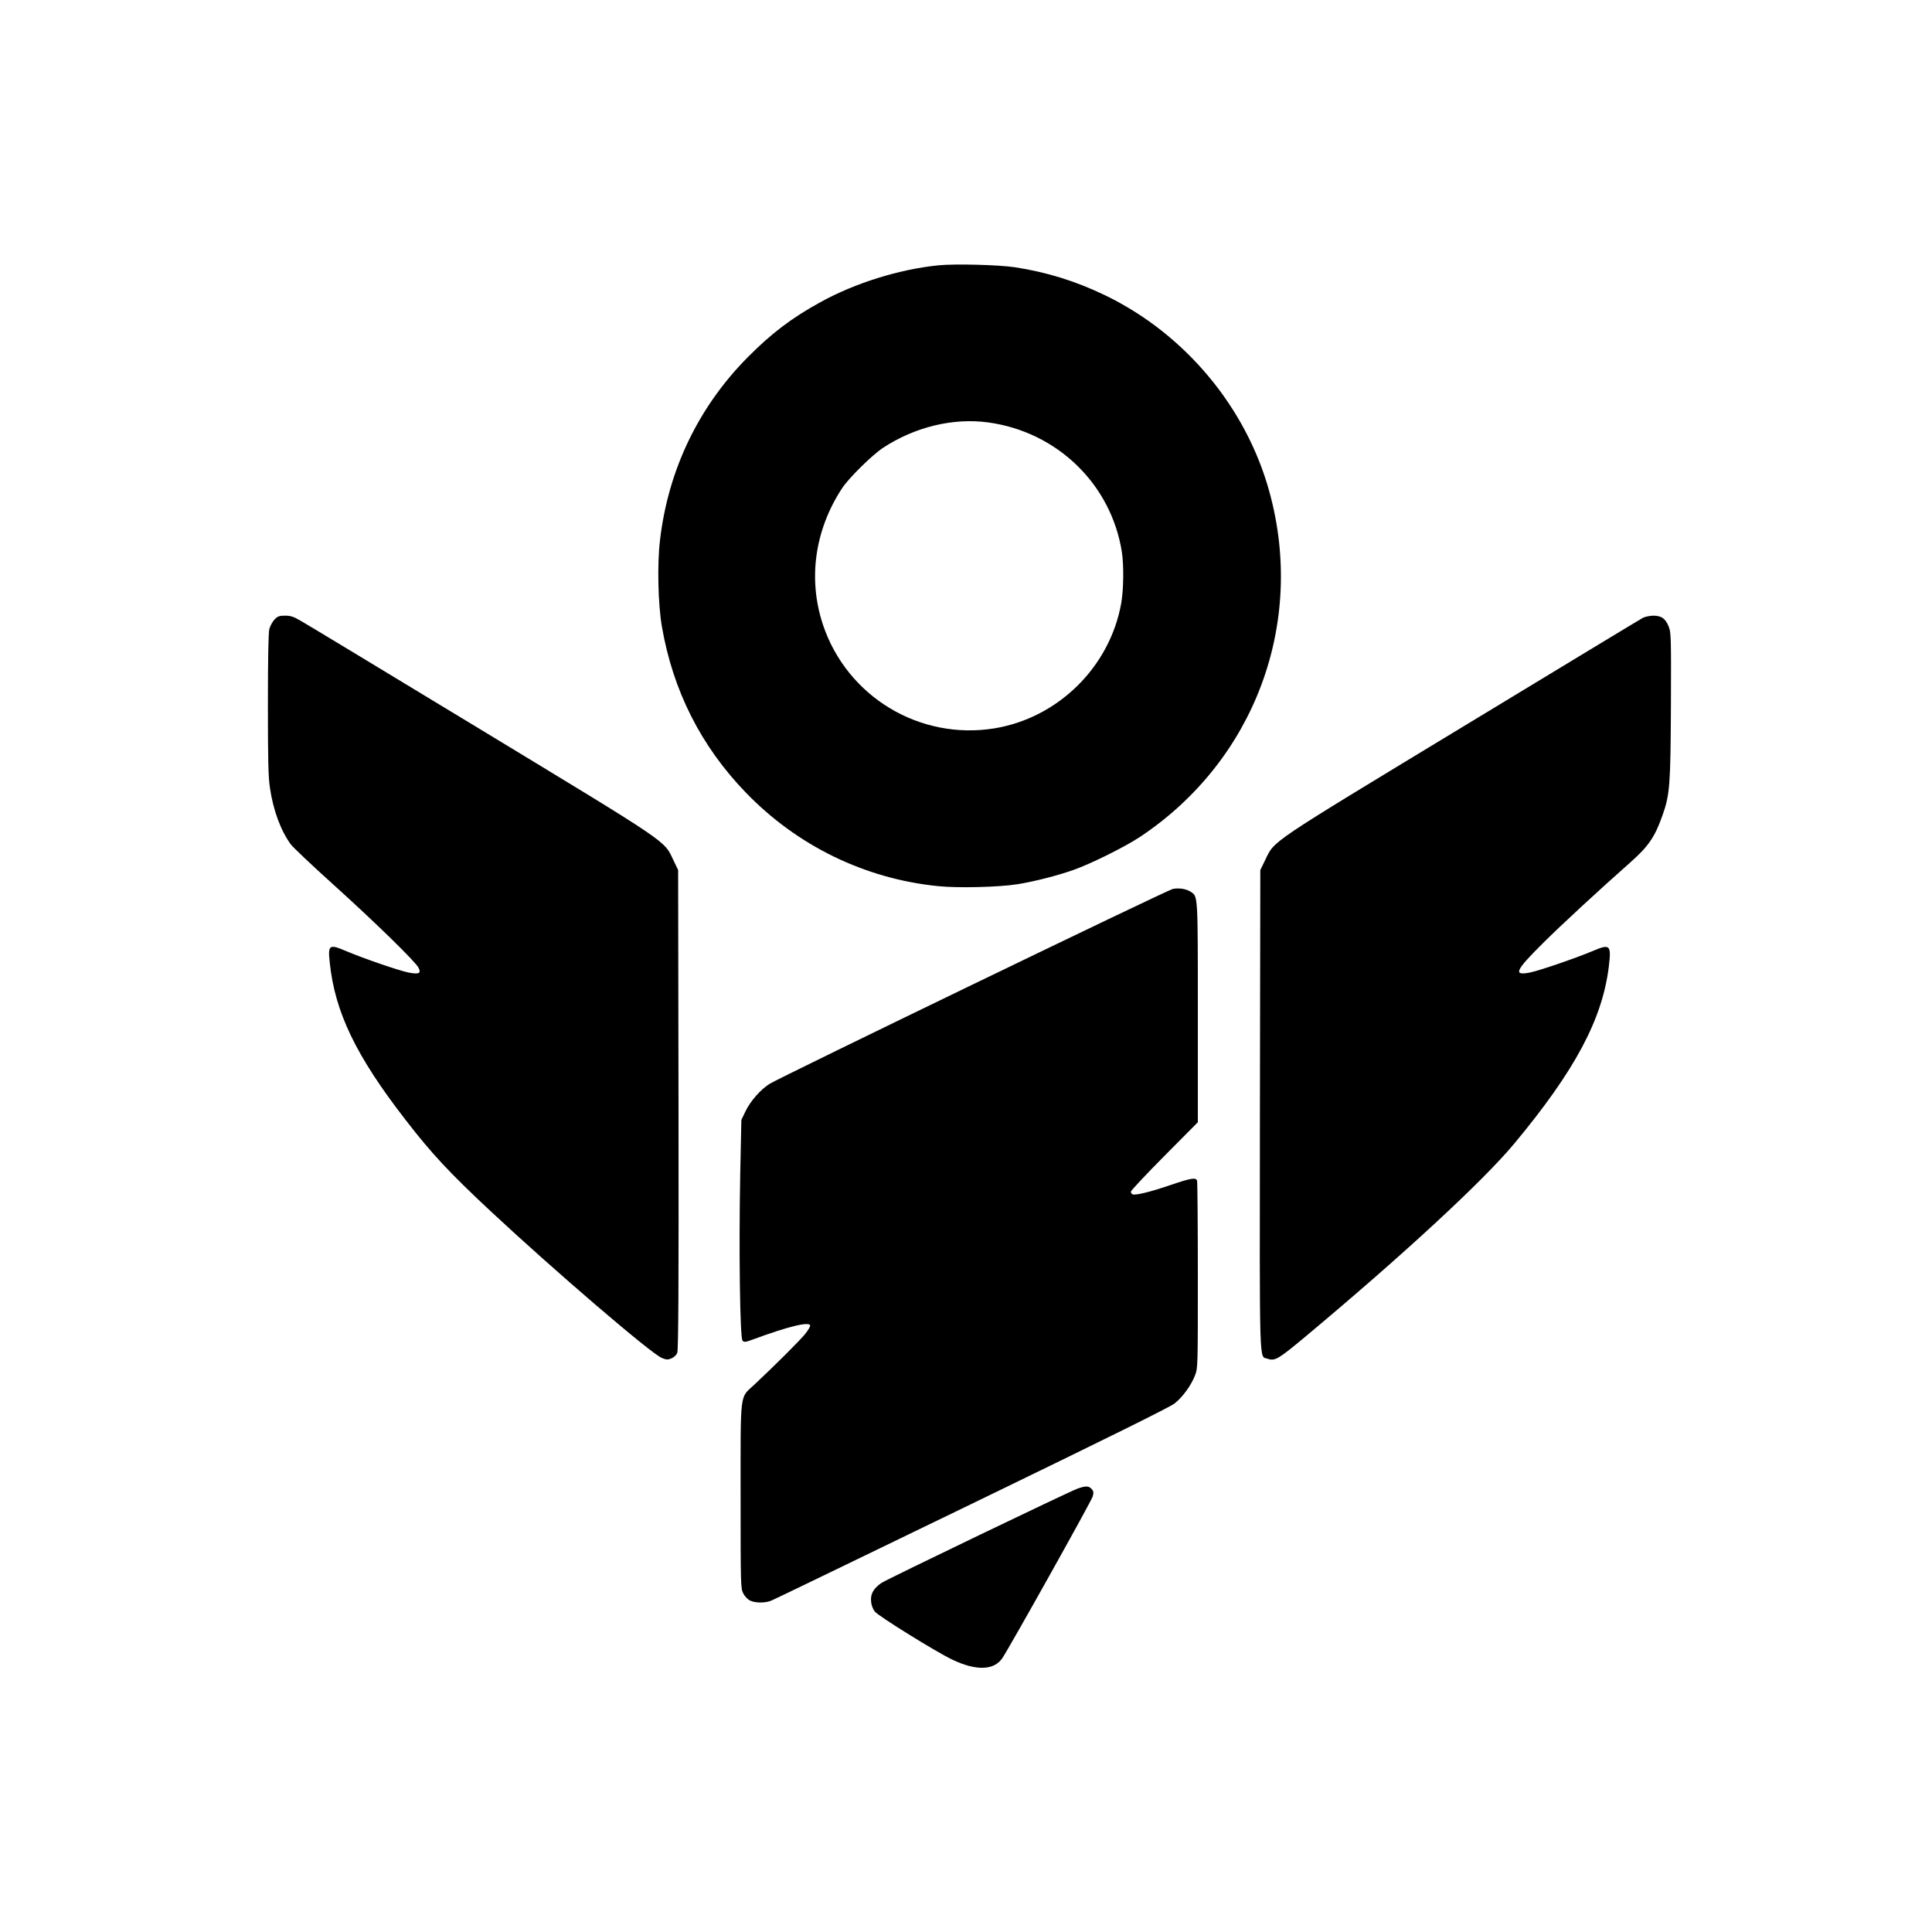
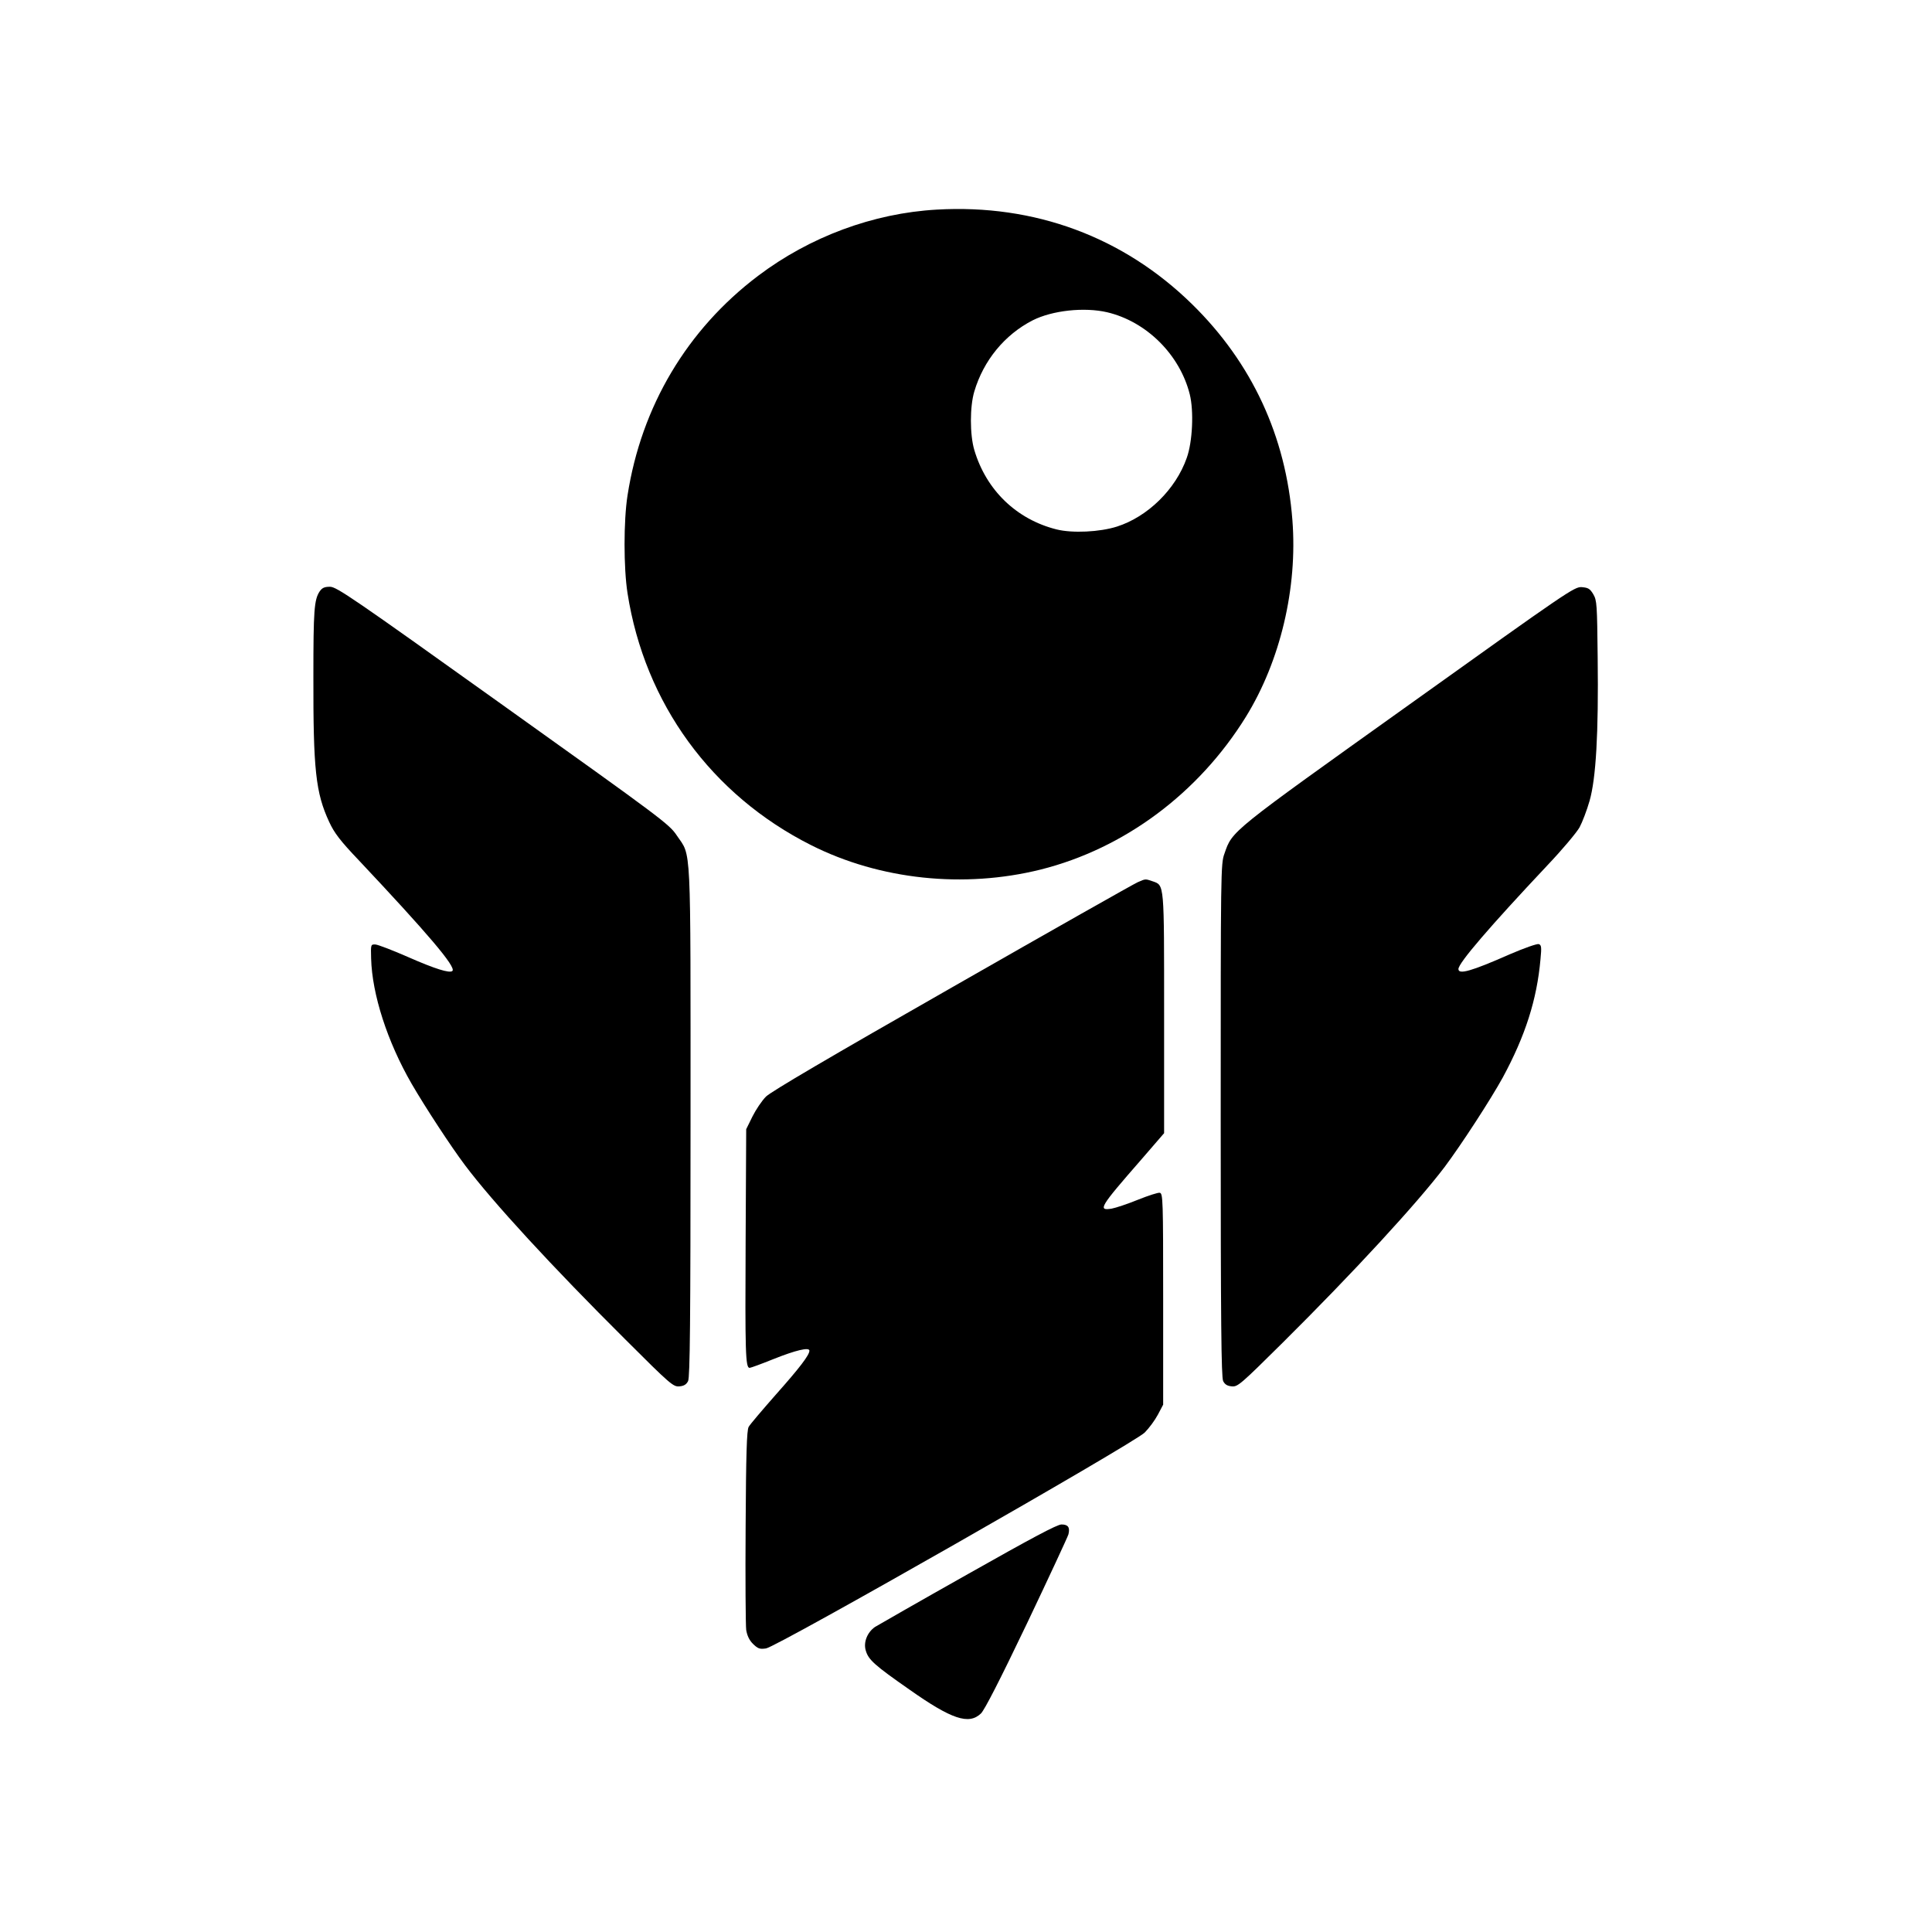
- <svg xmlns="http://www.w3.org/2000/svg" version="1.0" width="1500pt" height="1500pt" viewBox="0 0 1500 1500" preserveAspectRatio="xMidYMid meet">
-   <g transform="translate(0,1500) scale(0.1,-0.1)" fill="#000000" stroke="none">
-     <path d="M7285 12940 c-305 -31 -648 -138 -917 -287 -220 -121 -376 -239 -558 -422 -386 -387 -623 -880 -686 -1427 -22 -185 -15 -498 15 -669 86 -498 303 -927 650 -1287 399 -414 925 -671 1495 -728 150 -16 474 -8 616 15 130 21 304 65 435 111 138 49 400 179 520 259 884 590 1282 1653 1001 2675 -180 657 -654 1225 -1271 1525 -229 111 -456 182 -705 220 -125 19 -466 28 -595 15z m390 -1220 c534 -74 952 -480 1035 -1005 16 -100 14 -295 -5 -399 -88 -494 -490 -890 -985 -971 -580 -94 -1143 246 -1330 803 -118 353 -66 734 147 1060 52 80 234 259 320 316 248 162 546 234 818 196z" />
-     <path d="M2132 10191 c-16 -17 -34 -50 -41 -75 -7 -31 -11 -216 -11 -587 0 -439 3 -561 16 -647 25 -172 84 -332 162 -438 17 -23 164 -162 328 -310 314 -283 640 -600 663 -647 23 -44 5 -53 -76 -38 -73 14 -357 112 -486 167 -131 56 -142 49 -127 -88 40 -386 203 -725 589 -1223 203 -263 343 -413 666 -714 492 -459 1241 -1101 1323 -1134 37 -15 47 -15 76 -3 19 8 37 25 44 42 9 22 12 473 10 1889 l-3 1860 -37 77 c-74 155 -11 113 -1488 1009 -729 442 -1359 823 -1400 846 -61 36 -84 43 -126 43 -45 0 -57 -4 -82 -29z" />
-     <path d="M12755 10203 c-16 -8 -646 -390 -1400 -847 -1524 -924 -1456 -878 -1532 -1033 l-38 -78 -3 -1858 c-2 -2051 -7 -1913 59 -1936 57 -20 82 -5 284 163 768 641 1393 1219 1635 1511 470 566 681 962 731 1372 20 167 10 177 -126 119 -136 -57 -417 -153 -488 -167 -130 -25 -113 14 100 226 132 132 449 425 676 625 145 128 195 200 255 371 57 161 62 235 65 854 2 522 1 563 -16 607 -25 65 -57 88 -121 88 -28 -1 -64 -8 -81 -17z" />
-     <path d="M9105 8098 c-44 -9 -3049 -1462 -3130 -1513 -70 -44 -149 -134 -187 -213 l-32 -67 -9 -425 c-11 -590 -2 -1269 18 -1289 13 -13 22 -12 77 8 280 104 448 144 448 108 0 -8 -17 -37 -39 -64 -36 -46 -248 -257 -395 -394 -114 -107 -106 -34 -106 -862 0 -699 1 -719 20 -757 11 -22 34 -47 52 -56 41 -21 121 -21 169 0 21 8 720 347 1555 751 1069 518 1535 749 1574 779 64 51 129 141 159 220 21 56 21 69 21 776 0 395 -3 725 -6 734 -10 26 -49 19 -204 -34 -155 -53 -273 -82 -296 -73 -8 3 -14 12 -14 21 0 8 117 133 260 277 l260 262 0 852 c0 924 1 900 -55 937 -35 23 -92 32 -140 22z" />
-     <path d="M8365 3442 c-69 -25 -1470 -699 -1520 -731 -61 -41 -88 -86 -82 -143 2 -30 13 -59 29 -80 27 -35 478 -315 603 -374 185 -88 322 -83 387 12 57 85 693 1221 702 1256 8 31 7 40 -9 58 -22 24 -45 25 -110 2z" />
+ <svg xmlns="http://www.w3.org/2000/svg" version="1.0" width="1024pt" height="1024pt" viewBox="0 0 1024 1024" preserveAspectRatio="xMidYMid meet">
+   <g transform="translate(0,1024) scale(0.1,-0.1)" fill="#000000" stroke="none">
+     <path d="M4965 9129 c-337 -19 -673 -144 -947 -351 -376 -284 -619 -692 -692 -1164 -21 -133 -21 -385 0 -518 91 -584 445 -1070 974 -1336 364 -183 808 -230 1215 -129 443 111 837 404 1088 809 183 296 275 684 247 1043 -34 444 -214 833 -531 1144 -364 357 -835 532 -1354 502z m903 -544 c208 -49 385 -224 438 -435 22 -88 15 -251 -16 -337 -58 -166 -207 -312 -370 -364 -91 -29 -236 -36 -320 -15 -212 53 -373 208 -436 421 -24 81 -24 230 0 310 49 165 161 301 309 377 105 53 274 71 395 43z" />
+     <path d="M1694 7105 c-29 -44 -33 -101 -33 -450 -1 -495 12 -617 84 -772 27 -58 57 -98 157 -203 365 -388 516 -565 496 -586 -14 -14 -93 11 -234 73 -82 36 -160 66 -174 67 -25 1 -25 0 -23 -74 5 -190 86 -441 214 -663 73 -126 210 -335 283 -432 147 -196 464 -540 849 -923 241 -241 256 -253 288 -250 24 2 37 10 46 28 10 20 13 311 13 1376 0 1509 5 1400 -73 1516 -40 60 -78 88 -921 690 -796 569 -882 628 -917 628 -30 0 -42 -6 -55 -25z" />
+     <path d="M7466 6503 c-948 -677 -934 -665 -976 -787 -20 -54 -20 -89 -20 -1413 0 -1071 3 -1363 13 -1383 9 -18 22 -26 46 -28 31 -3 46 10 268 230 376 373 713 739 860 933 89 119 243 356 308 474 119 220 181 412 200 628 6 62 5 74 -9 79 -9 3 -75 -20 -154 -54 -204 -90 -272 -109 -272 -78 0 32 168 227 470 548 80 84 157 176 172 203 15 28 39 91 53 140 34 119 48 356 43 760 -3 281 -4 302 -23 335 -18 30 -27 35 -61 38 -39 3 -72 -20 -918 -625z" />
+     <path d="M6030 5564 c-19 -8 -461 -258 -982 -556 -654 -373 -960 -553 -988 -580 -22 -22 -54 -70 -72 -106 l-33 -67 -3 -590 c-3 -592 -1 -675 21 -675 6 0 63 21 125 46 120 48 192 65 192 45 0 -23 -51 -90 -179 -234 -72 -82 -137 -158 -143 -170 -10 -17 -14 -146 -16 -527 -2 -278 0 -525 3 -549 5 -30 16 -54 36 -74 26 -25 35 -29 69 -24 56 7 1948 1086 2007 1144 23 23 54 65 70 95 l28 53 0 560 c0 525 -1 560 -18 563 -9 2 -61 -15 -116 -37 -54 -22 -117 -43 -139 -47 -75 -12 -64 7 157 260 l121 140 0 633 c0 698 2 680 -61 702 -39 13 -36 14 -79 -5z" />
+     <path d="M5130 1897 c-256 -144 -477 -271 -492 -280 -41 -28 -63 -82 -49 -126 14 -48 46 -77 231 -206 224 -158 315 -188 379 -127 19 18 100 176 244 477 118 248 217 461 220 473 9 37 -2 52 -37 52 -23 0 -158 -72 -496 -263z" />
  </g>
</svg>
